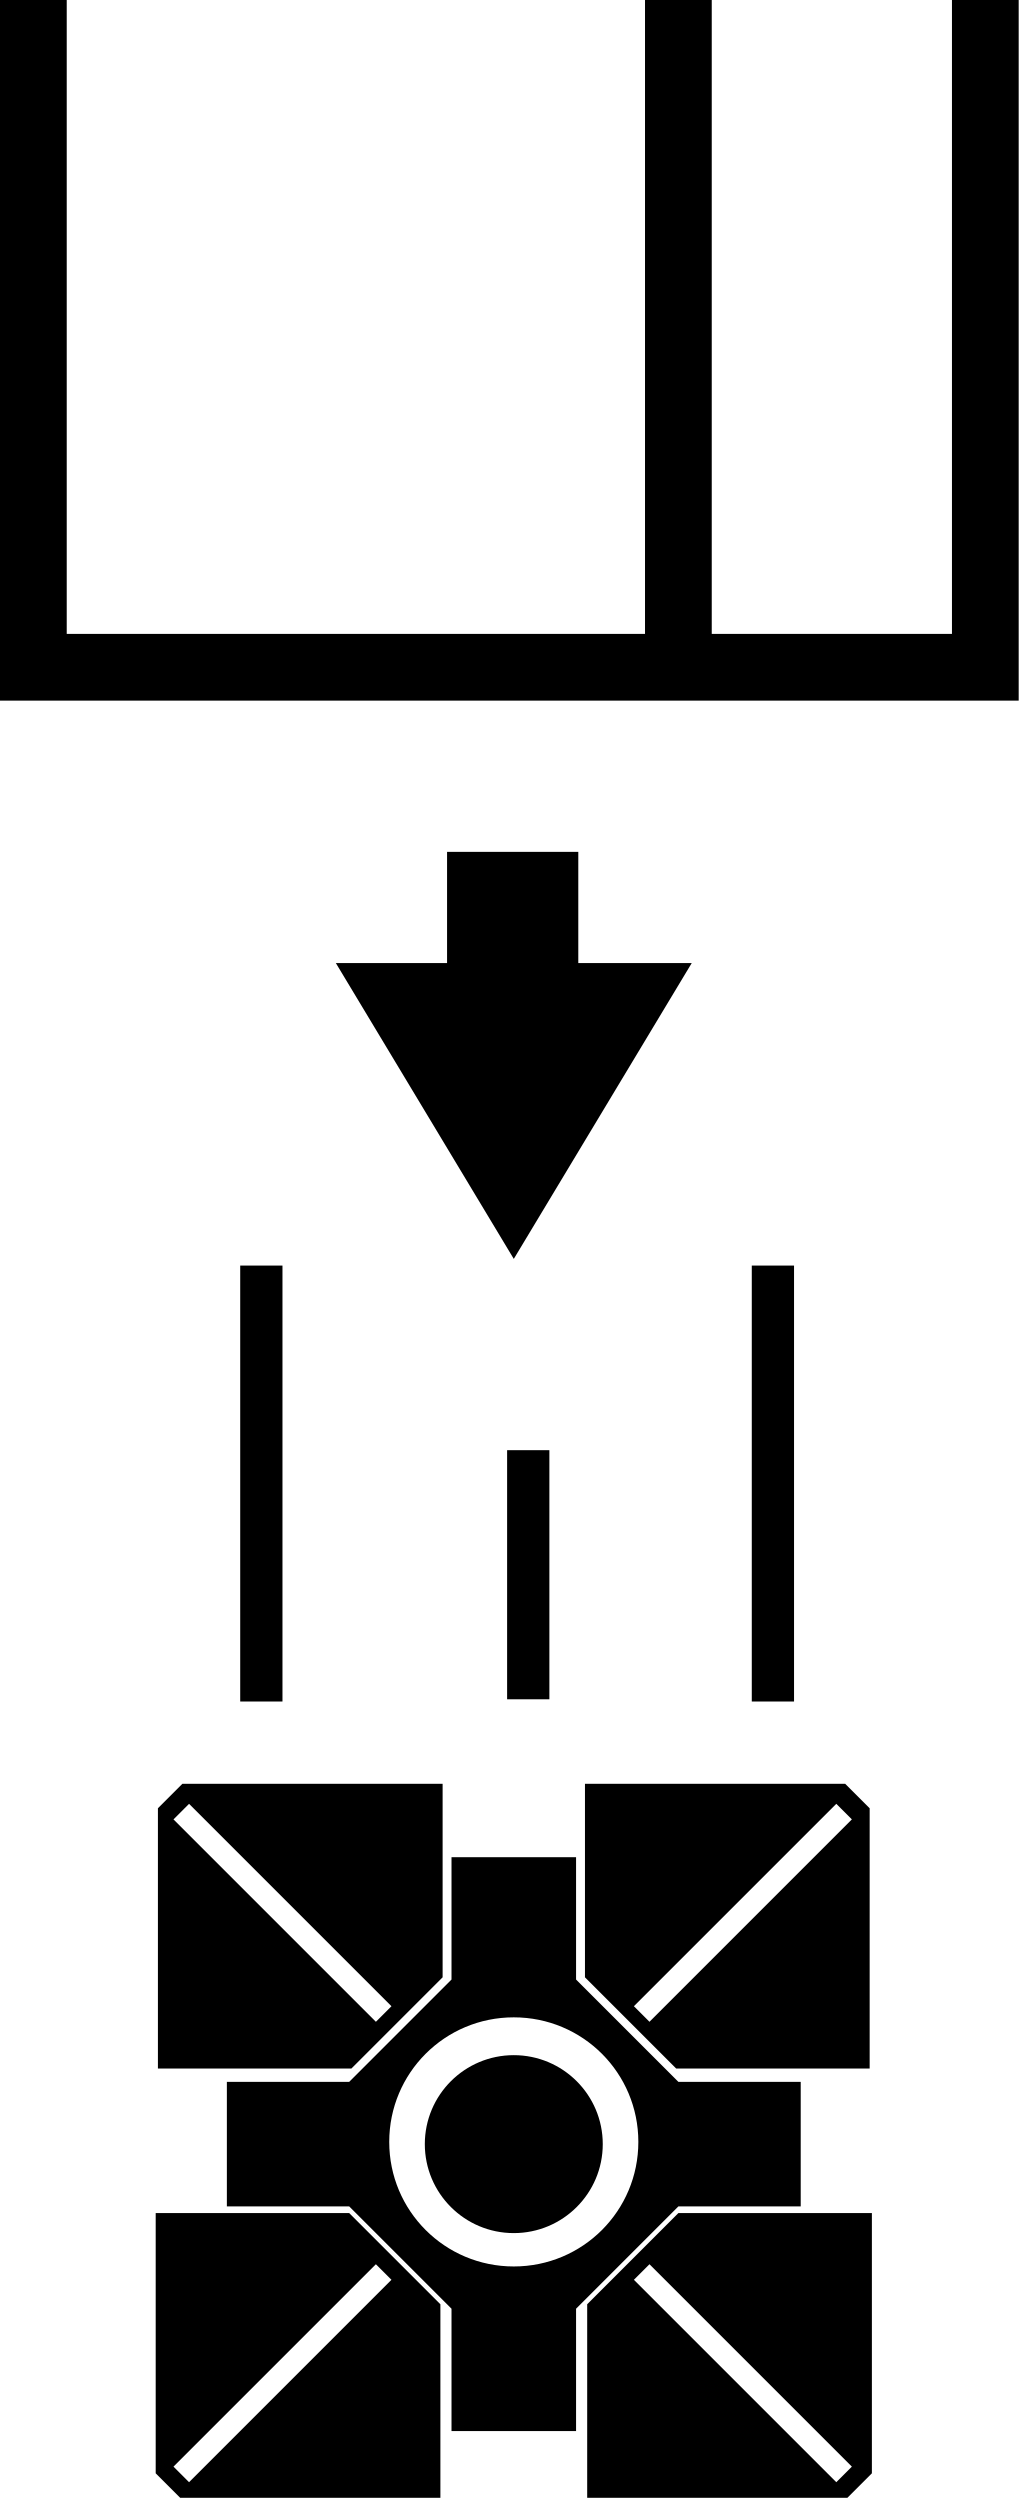
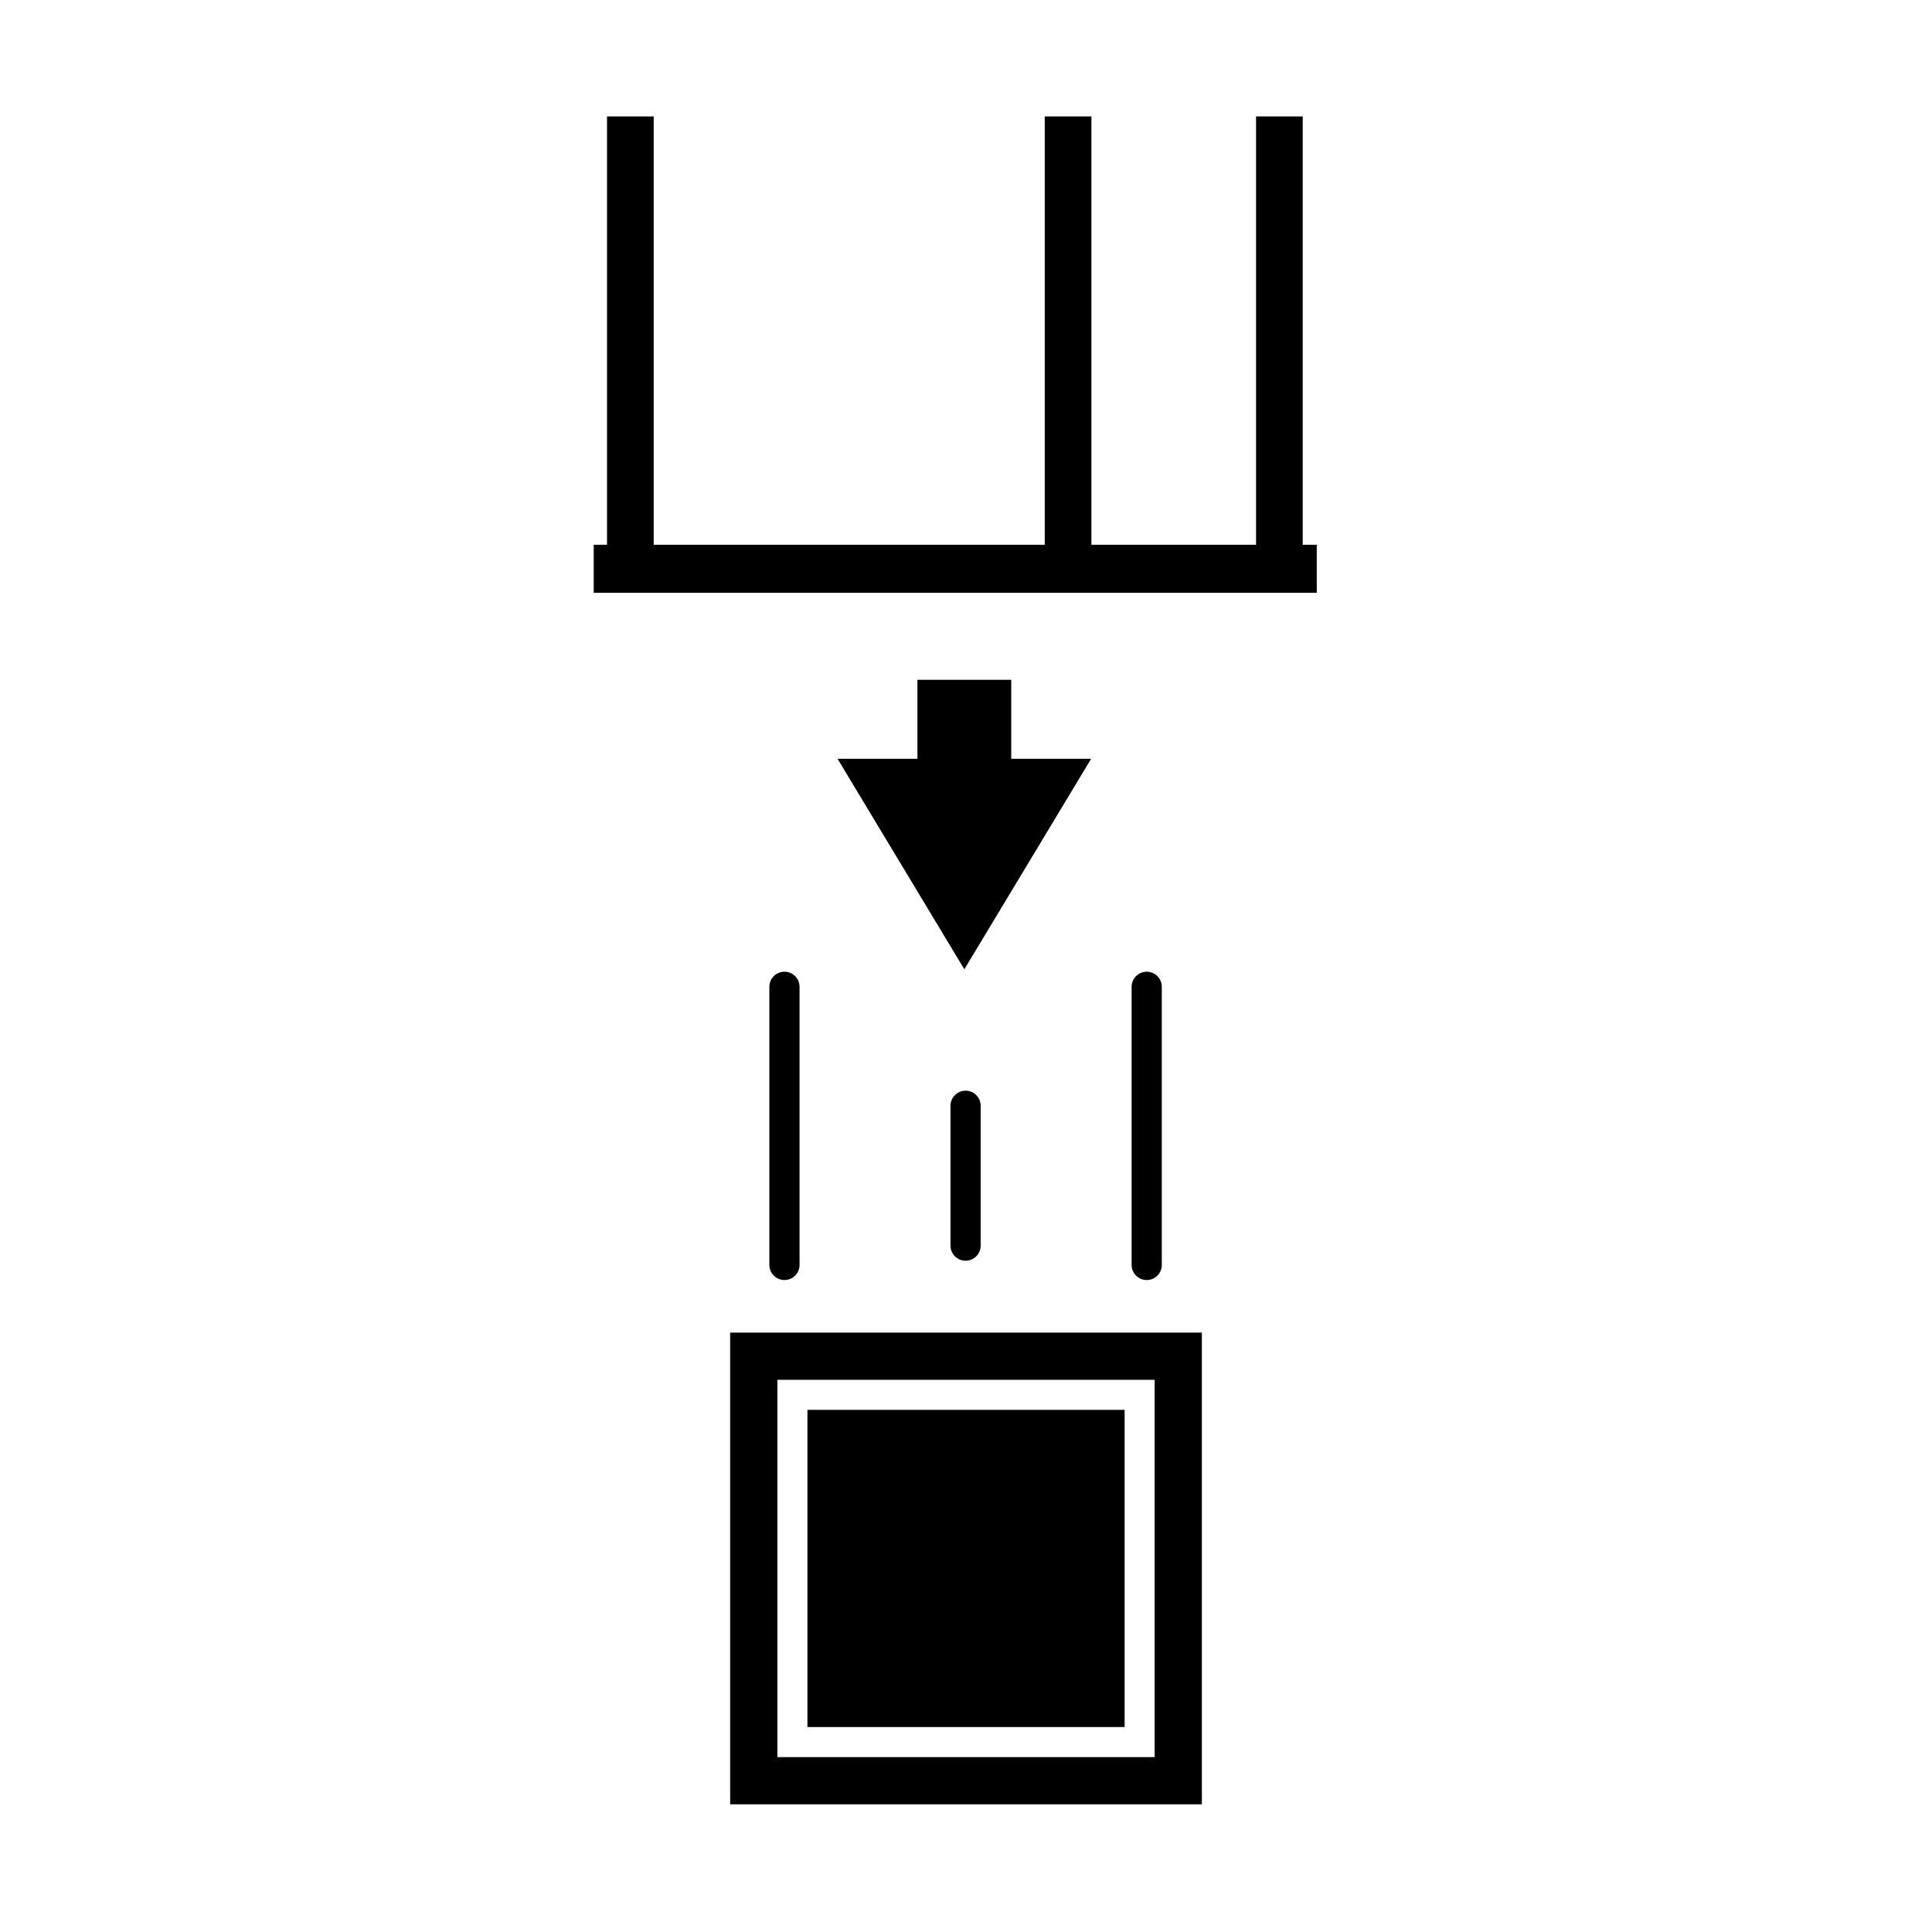
- <svg xmlns="http://www.w3.org/2000/svg" id="a" viewBox="0 0 45.8 112.4">
+ <svg xmlns="http://www.w3.org/2000/svg" id="a" viewBox="0 0 128 128">
  <defs>
-     <style>.b,.c{fill-rule:evenodd;}.c,.d{fill:none;stroke:#000;stroke-miterlimit:10;stroke-width:3px;}</style>
+     <style>.b{stroke-linecap:round;stroke-width:2px;}.b,.c{fill:none;stroke:#000;stroke-miterlimit:10;}.d{fill-rule:evenodd;}.c{stroke-width:3.127px;}</style>
  </defs>
-   <path class="b" d="M19.9,103.7l-4.2-4.2H7v11.7l1.1,1.1h11.7v-8.7ZM16.9,101.8l-9.1,9.1.7.7,9.1-9.1-.7-.7Z" />
-   <path class="b" d="M15.7,93.1l4.2-4.2v-8.7h-11.7l-1.1,1.1v11.7h8.7ZM17.6,90.2l-9.1-9.1-.7.7,9.1,9.1.7-.7Z" />
-   <path class="b" d="M26.3,103.7l4.2-4.2h8.7v11.7l-1.1,1.1h-11.7v-8.7ZM29.2,101.8l9.1,9.1-.7.7-9.1-9.1.7-.7Z" />
-   <path class="b" d="M30.5,93.1l-4.2-4.2v-8.7h11.7l1.1,1.1v11.7h-8.7ZM28.5,90.2l9.1-9.1.7.7-9.1,9.1-.7-.7Z" />
-   <path class="b" d="M25.9,83.5v5.5l4.6,4.6h5.5v5.6h-5.5l-4.6,4.6v5.5h-5.6v-5.5l-4.6-4.6h-5.5v-5.6h5.5l4.6-4.6v-5.5h5.6ZM23.1,90.7c3.1,0,5.6,2.5,5.6,5.6s-2.5,5.6-5.6,5.6-5.6-2.5-5.6-5.6,2.5-5.6,5.6-5.6Z" />
-   <circle cx="23.1" cy="96.4" r="4" />
-   <rect x="10.8" y="56.9" width="1.9" height="19.6" />
-   <rect x="33.8" y="56.9" width="1.9" height="19.6" />
-   <rect x="22.8" y="65.2" width="1.9" height="11.2" />
-   <polyline class="b" points="20.1 43.3 20.1 38.3 26 38.3 26 43.3 31.1 43.3 23.1 56.6 15.1 43.3" />
-   <polyline class="c" points="1.5 0 1.5 30 44.3 30 44.3 0" />
-   <line class="d" x1="30.5" x2="30.5" y2="30" />
+   <polyline class="d" points="60.782 50.271 60.782 45.04 66.998 45.04 66.998 50.271 72.291 50.271 63.89 64.218 55.49 50.271" />
+   <line class="b" x1="51.972" y1="65.378" x2="51.972" y2="83.805" />
+   <line class="b" x1="63.972" y1="73.26" x2="63.972" y2="82.526" />
+   <line class="b" x1="75.972" y1="65.378" x2="75.972" y2="83.805" />
+   <rect x="39.335" y="36.092" width="47.904" height="3.183" />
+   <rect x="83.217" y="7.713" width="3.092" height="29.97" />
+   <rect x="69.217" y="7.713" width="3.092" height="29.97" />
+   <rect x="40.217" y="7.713" width="3.092" height="29.97" />
+   <rect x="53.494" y="93.406" width="21.015" height="21.015" />
+   <rect class="c" x="49.939" y="89.852" width="28.125" height="28.125" />
</svg>
